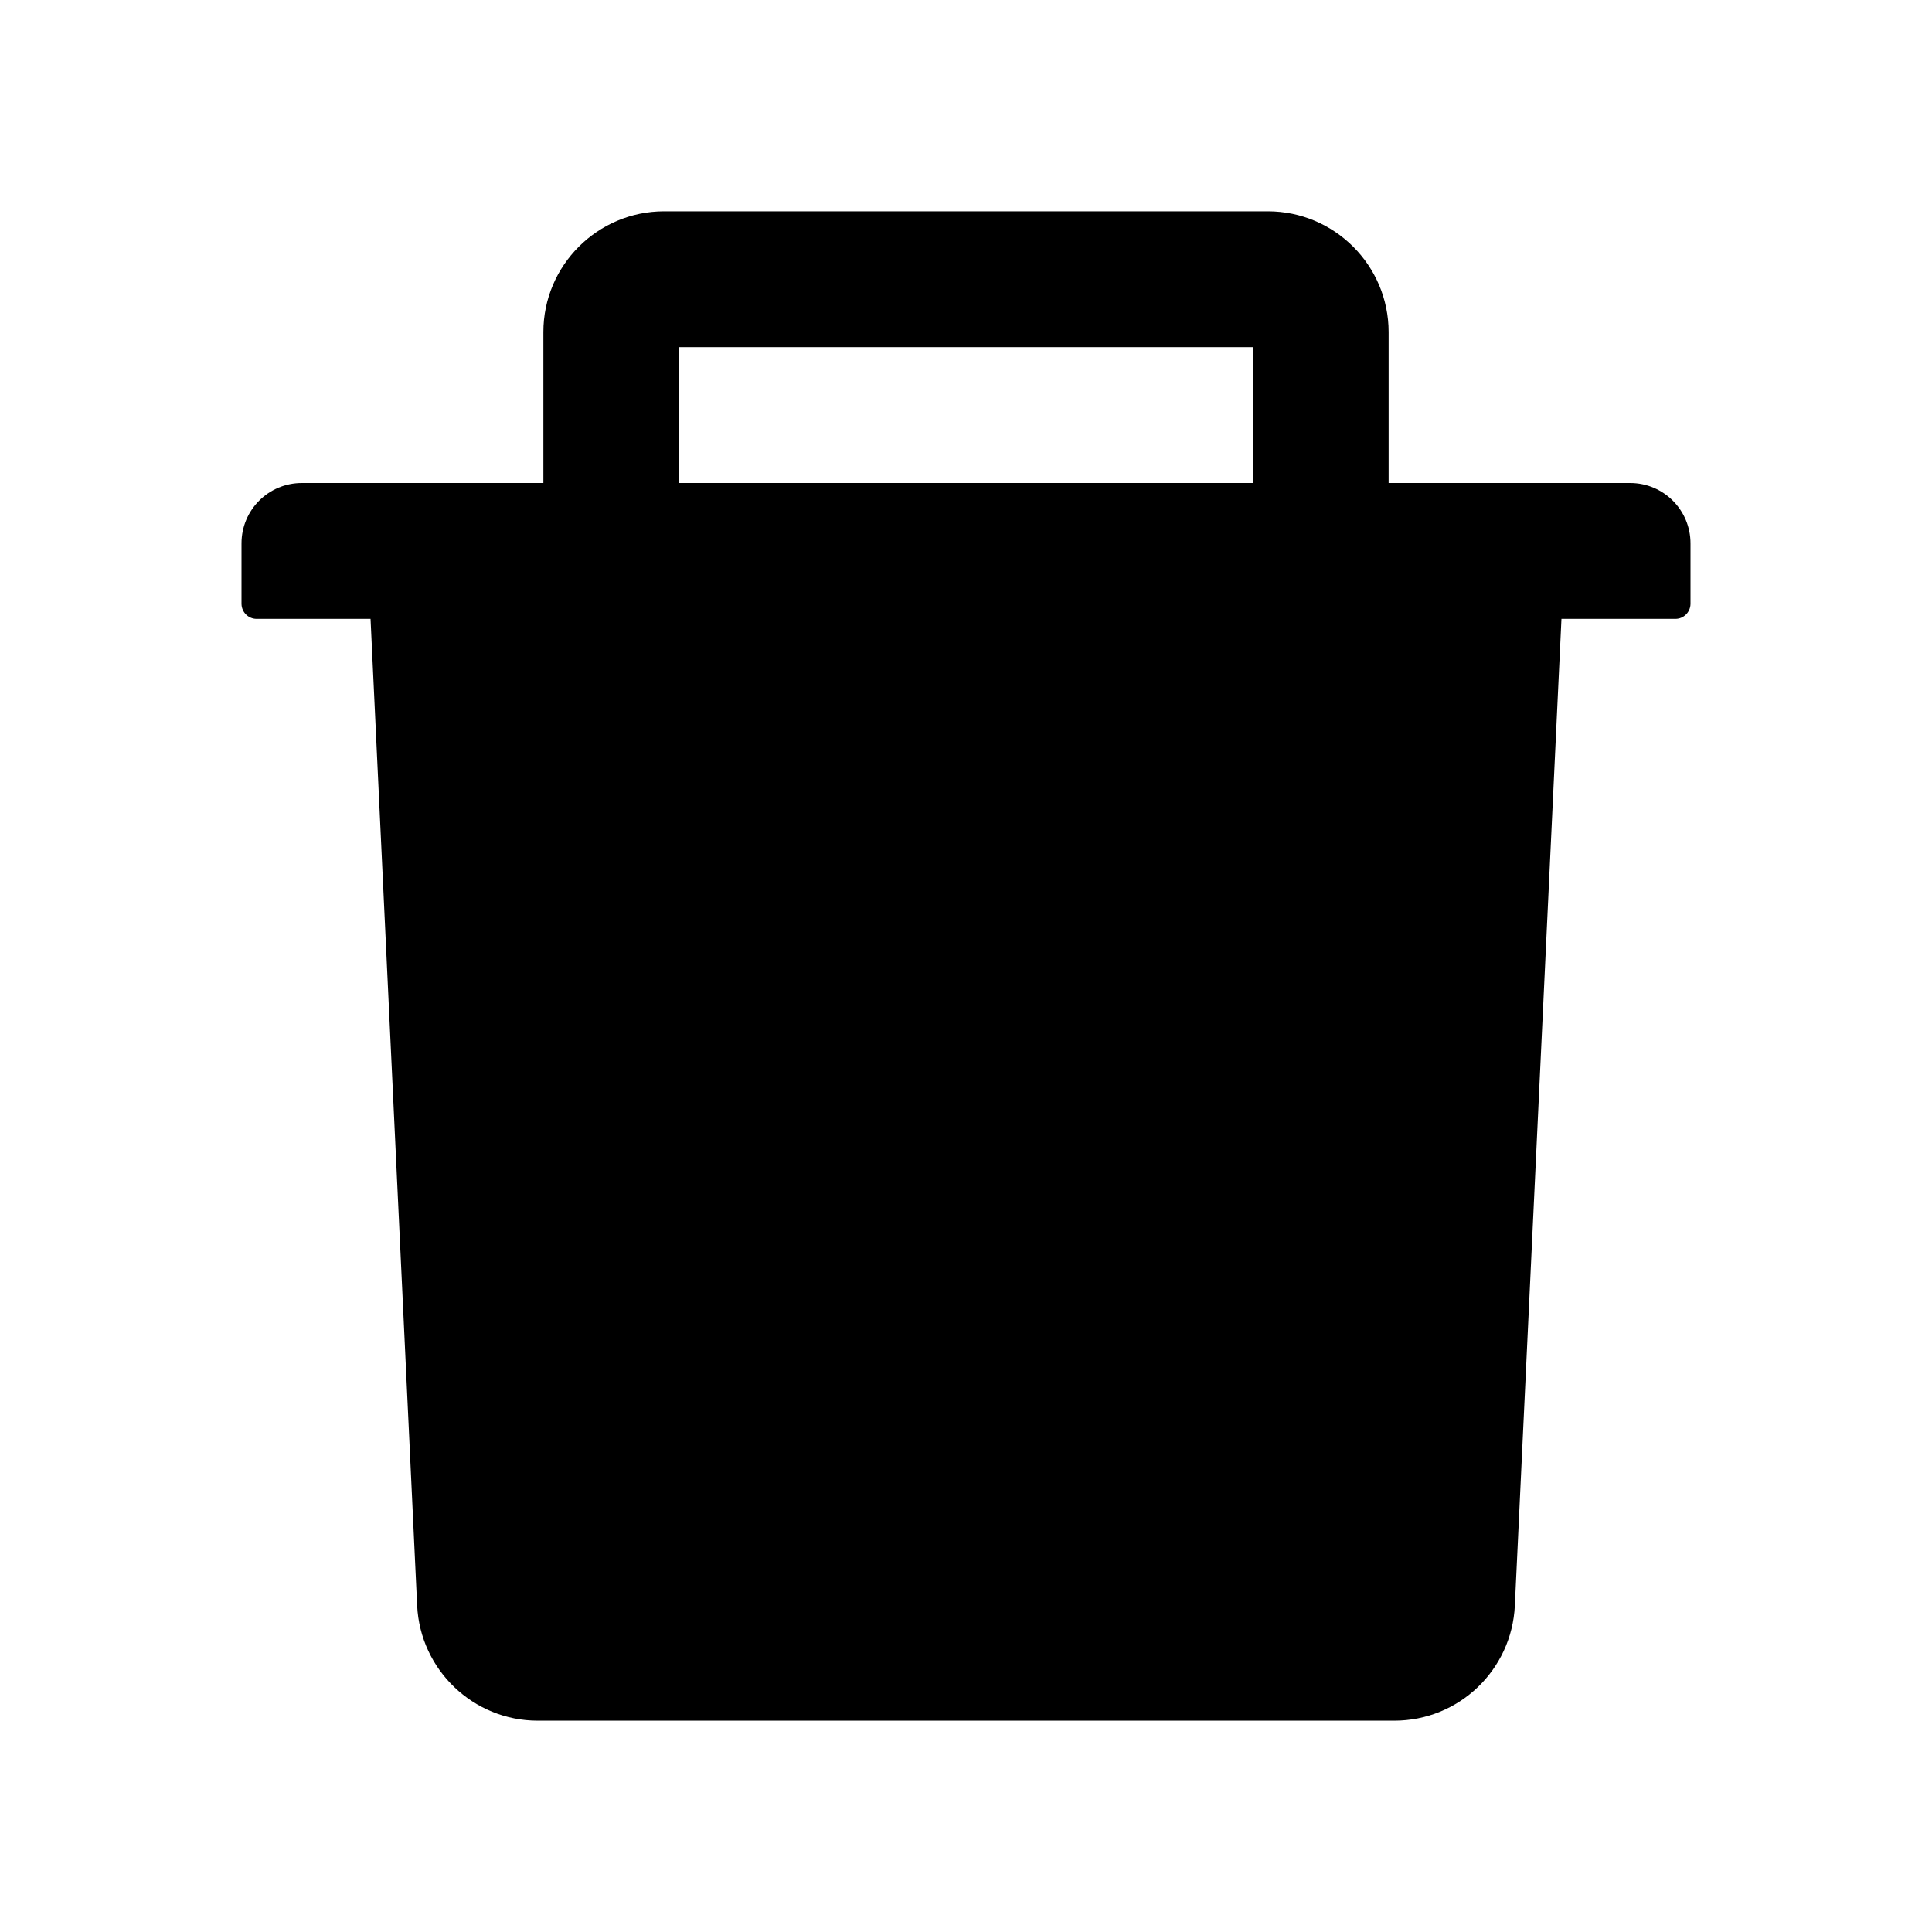
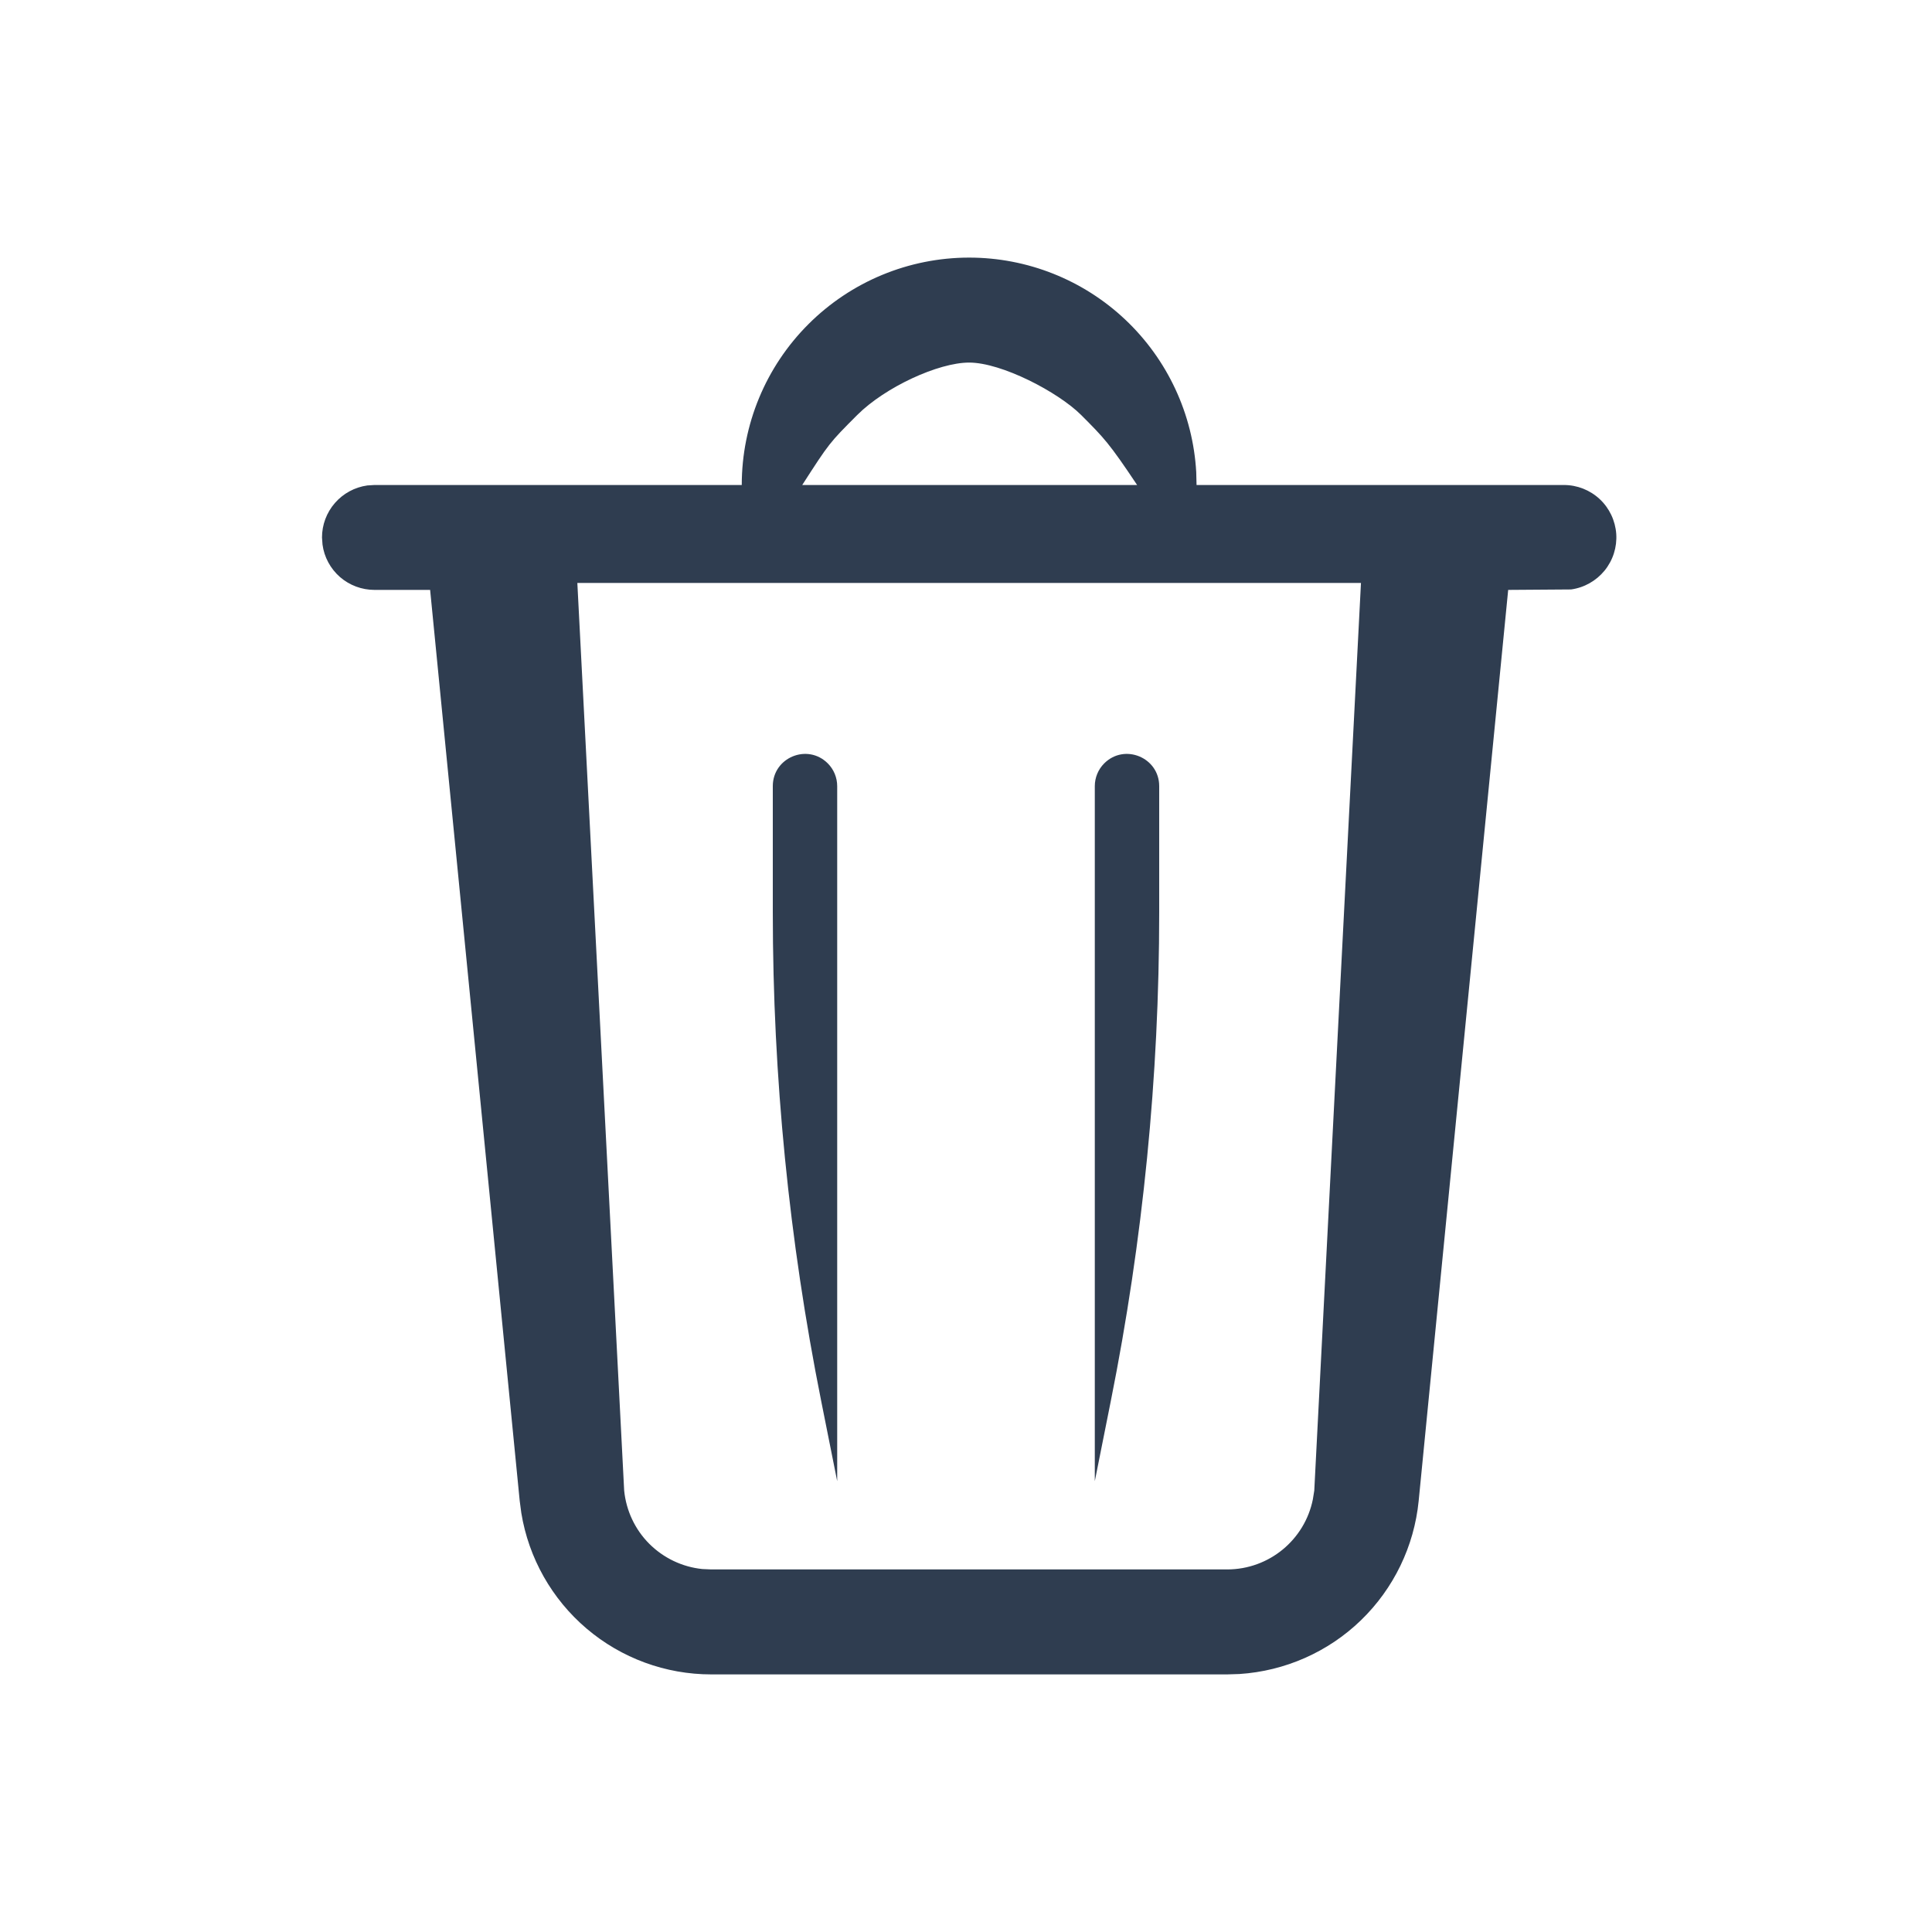
- <svg xmlns="http://www.w3.org/2000/svg" width="24" height="24" viewBox="0 0 24 24" fill="none">
-   <path d="M20.25 6H17.25V4.125C17.25 3.298 16.577 2.625 15.75 2.625H8.25C7.423 2.625 6.75 3.298 6.75 4.125V6H3.75C3.335 6 3 6.335 3 6.75V7.5C3 7.603 3.084 7.688 3.188 7.688H4.603L5.182 19.945C5.22 20.744 5.88 21.375 6.68 21.375H17.32C18.122 21.375 18.78 20.747 18.818 19.945L19.397 7.688H20.812C20.916 7.688 21 7.603 21 7.5V6.75C21 6.335 20.665 6 20.25 6ZM15.562 6H8.438V4.312H15.562V6Z" fill="#000" />
+ <svg xmlns="http://www.w3.org/2000/svg" width="30" height="30" viewBox="0 0 30 30" fill="none">
+   <path d="M15.049 4C15.951 4 16.819 4.345 17.474 4.964C18.13 5.584 18.524 6.431 18.575 7.331L18.58 7.531H24.284C24.49 7.531 24.689 7.609 24.84 7.75C24.991 7.891 25.082 8.084 25.097 8.29C25.111 8.496 25.046 8.7 24.916 8.86C24.785 9.02 24.599 9.125 24.395 9.153L23.419 9.16L22.029 23.306C21.959 24.011 21.641 24.668 21.131 25.161C20.622 25.653 19.953 25.948 19.246 25.994L19.055 26H11.044C10.335 26 9.649 25.748 9.109 25.289C8.569 24.83 8.209 24.193 8.095 23.494L8.07 23.305L6.679 9.16H5.815C5.618 9.16 5.428 9.089 5.279 8.96C5.131 8.83 5.034 8.652 5.008 8.456L5 8.346C5 8.149 5.071 7.959 5.201 7.81C5.33 7.662 5.509 7.565 5.704 7.538L5.815 7.531H11.518C11.518 6.594 11.89 5.696 12.553 5.034C13.215 4.372 14.113 4 15.049 4ZM21.133 9.052H8.965L9.692 23.145C9.723 23.457 9.86 23.749 10.081 23.971C10.303 24.193 10.594 24.332 10.906 24.364L11.044 24.37H19.055C19.707 24.37 20.26 23.909 20.386 23.282L20.408 23.145L21.133 9.052ZM15.049 5.63C14.572 5.63 13.746 6.01 13.311 6.444C12.877 6.879 12.877 6.879 12.457 7.531H17.657C17.222 6.879 17.144 6.801 16.788 6.444C16.431 6.088 15.554 5.63 15.049 5.63Z" fill="#2F3D50" />
+   <path d="M17 12.207V23L17.248 21.758C17.748 19.259 18 16.716 18 14.168V12.207C18 11.762 17.461 11.539 17.146 11.854C17.053 11.947 17 12.075 17 12.207Z" fill="#2F3D50" />
+   <path d="M13 12.207V23L12.752 21.758C12.252 19.259 12 16.716 12 14.168V12.207C12 11.762 12.539 11.539 12.854 11.854C12.947 11.947 13 12.075 13 12.207Z" fill="#2F3D50" />
</svg>
